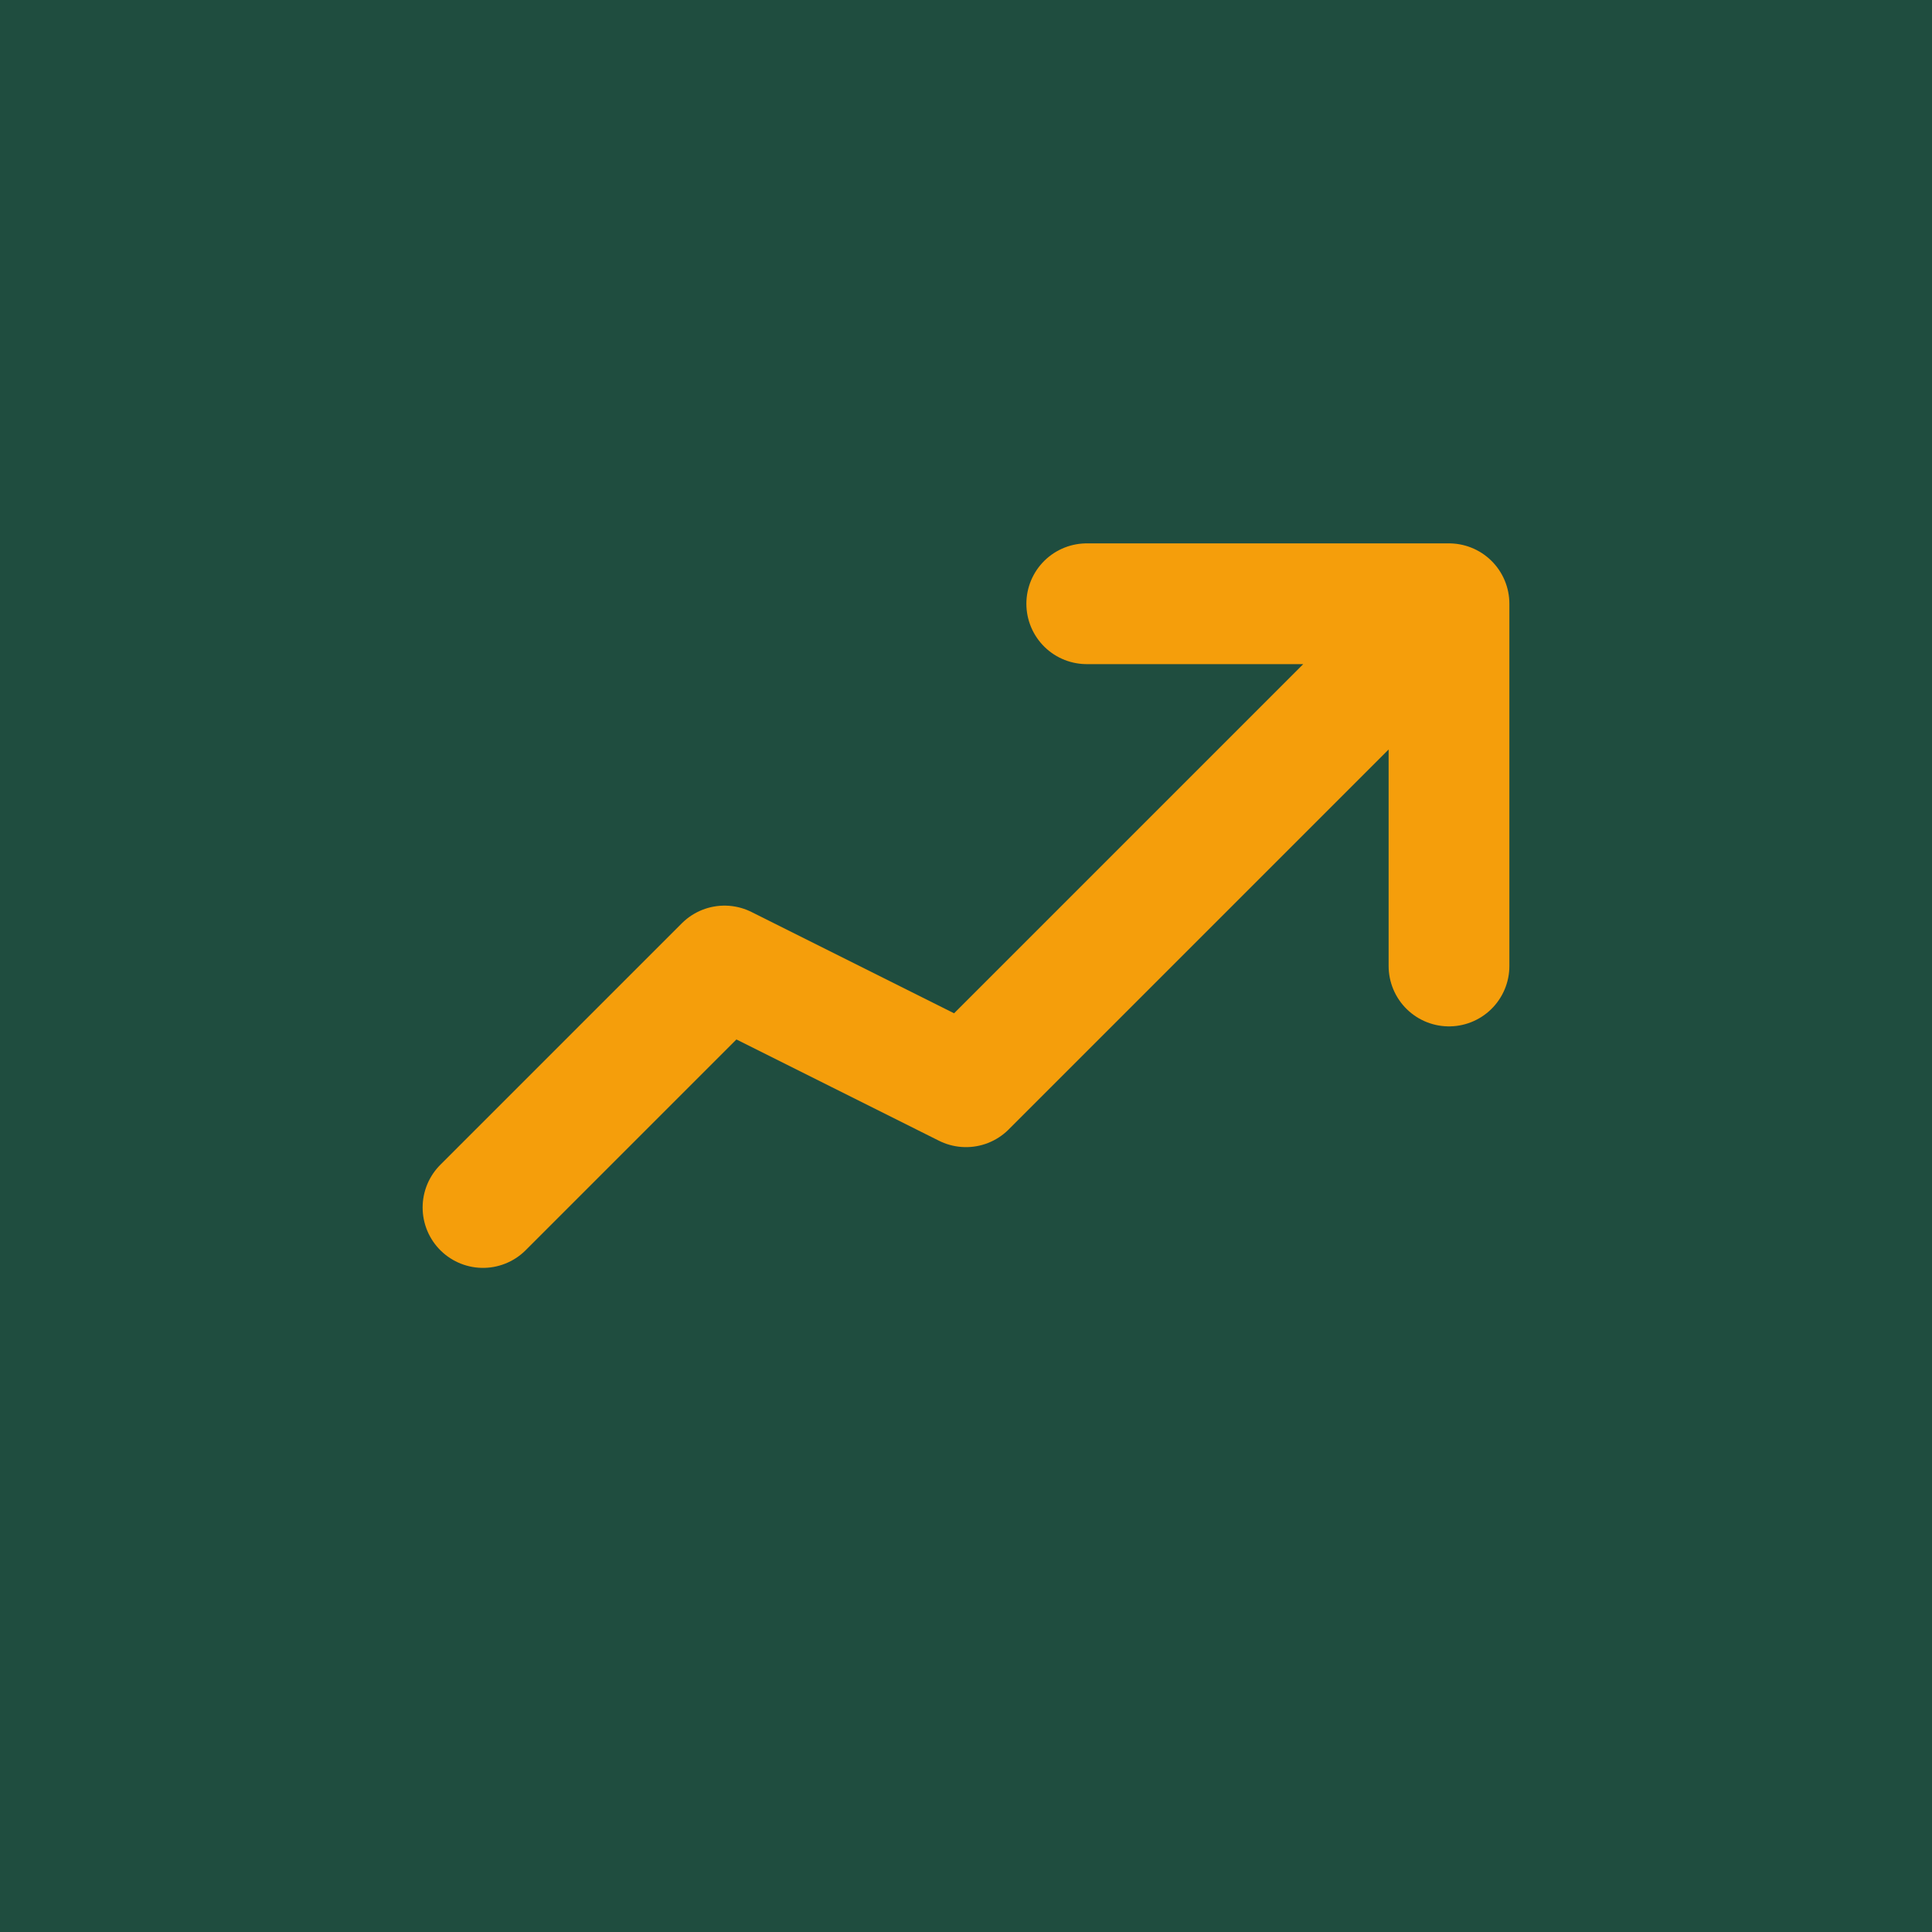
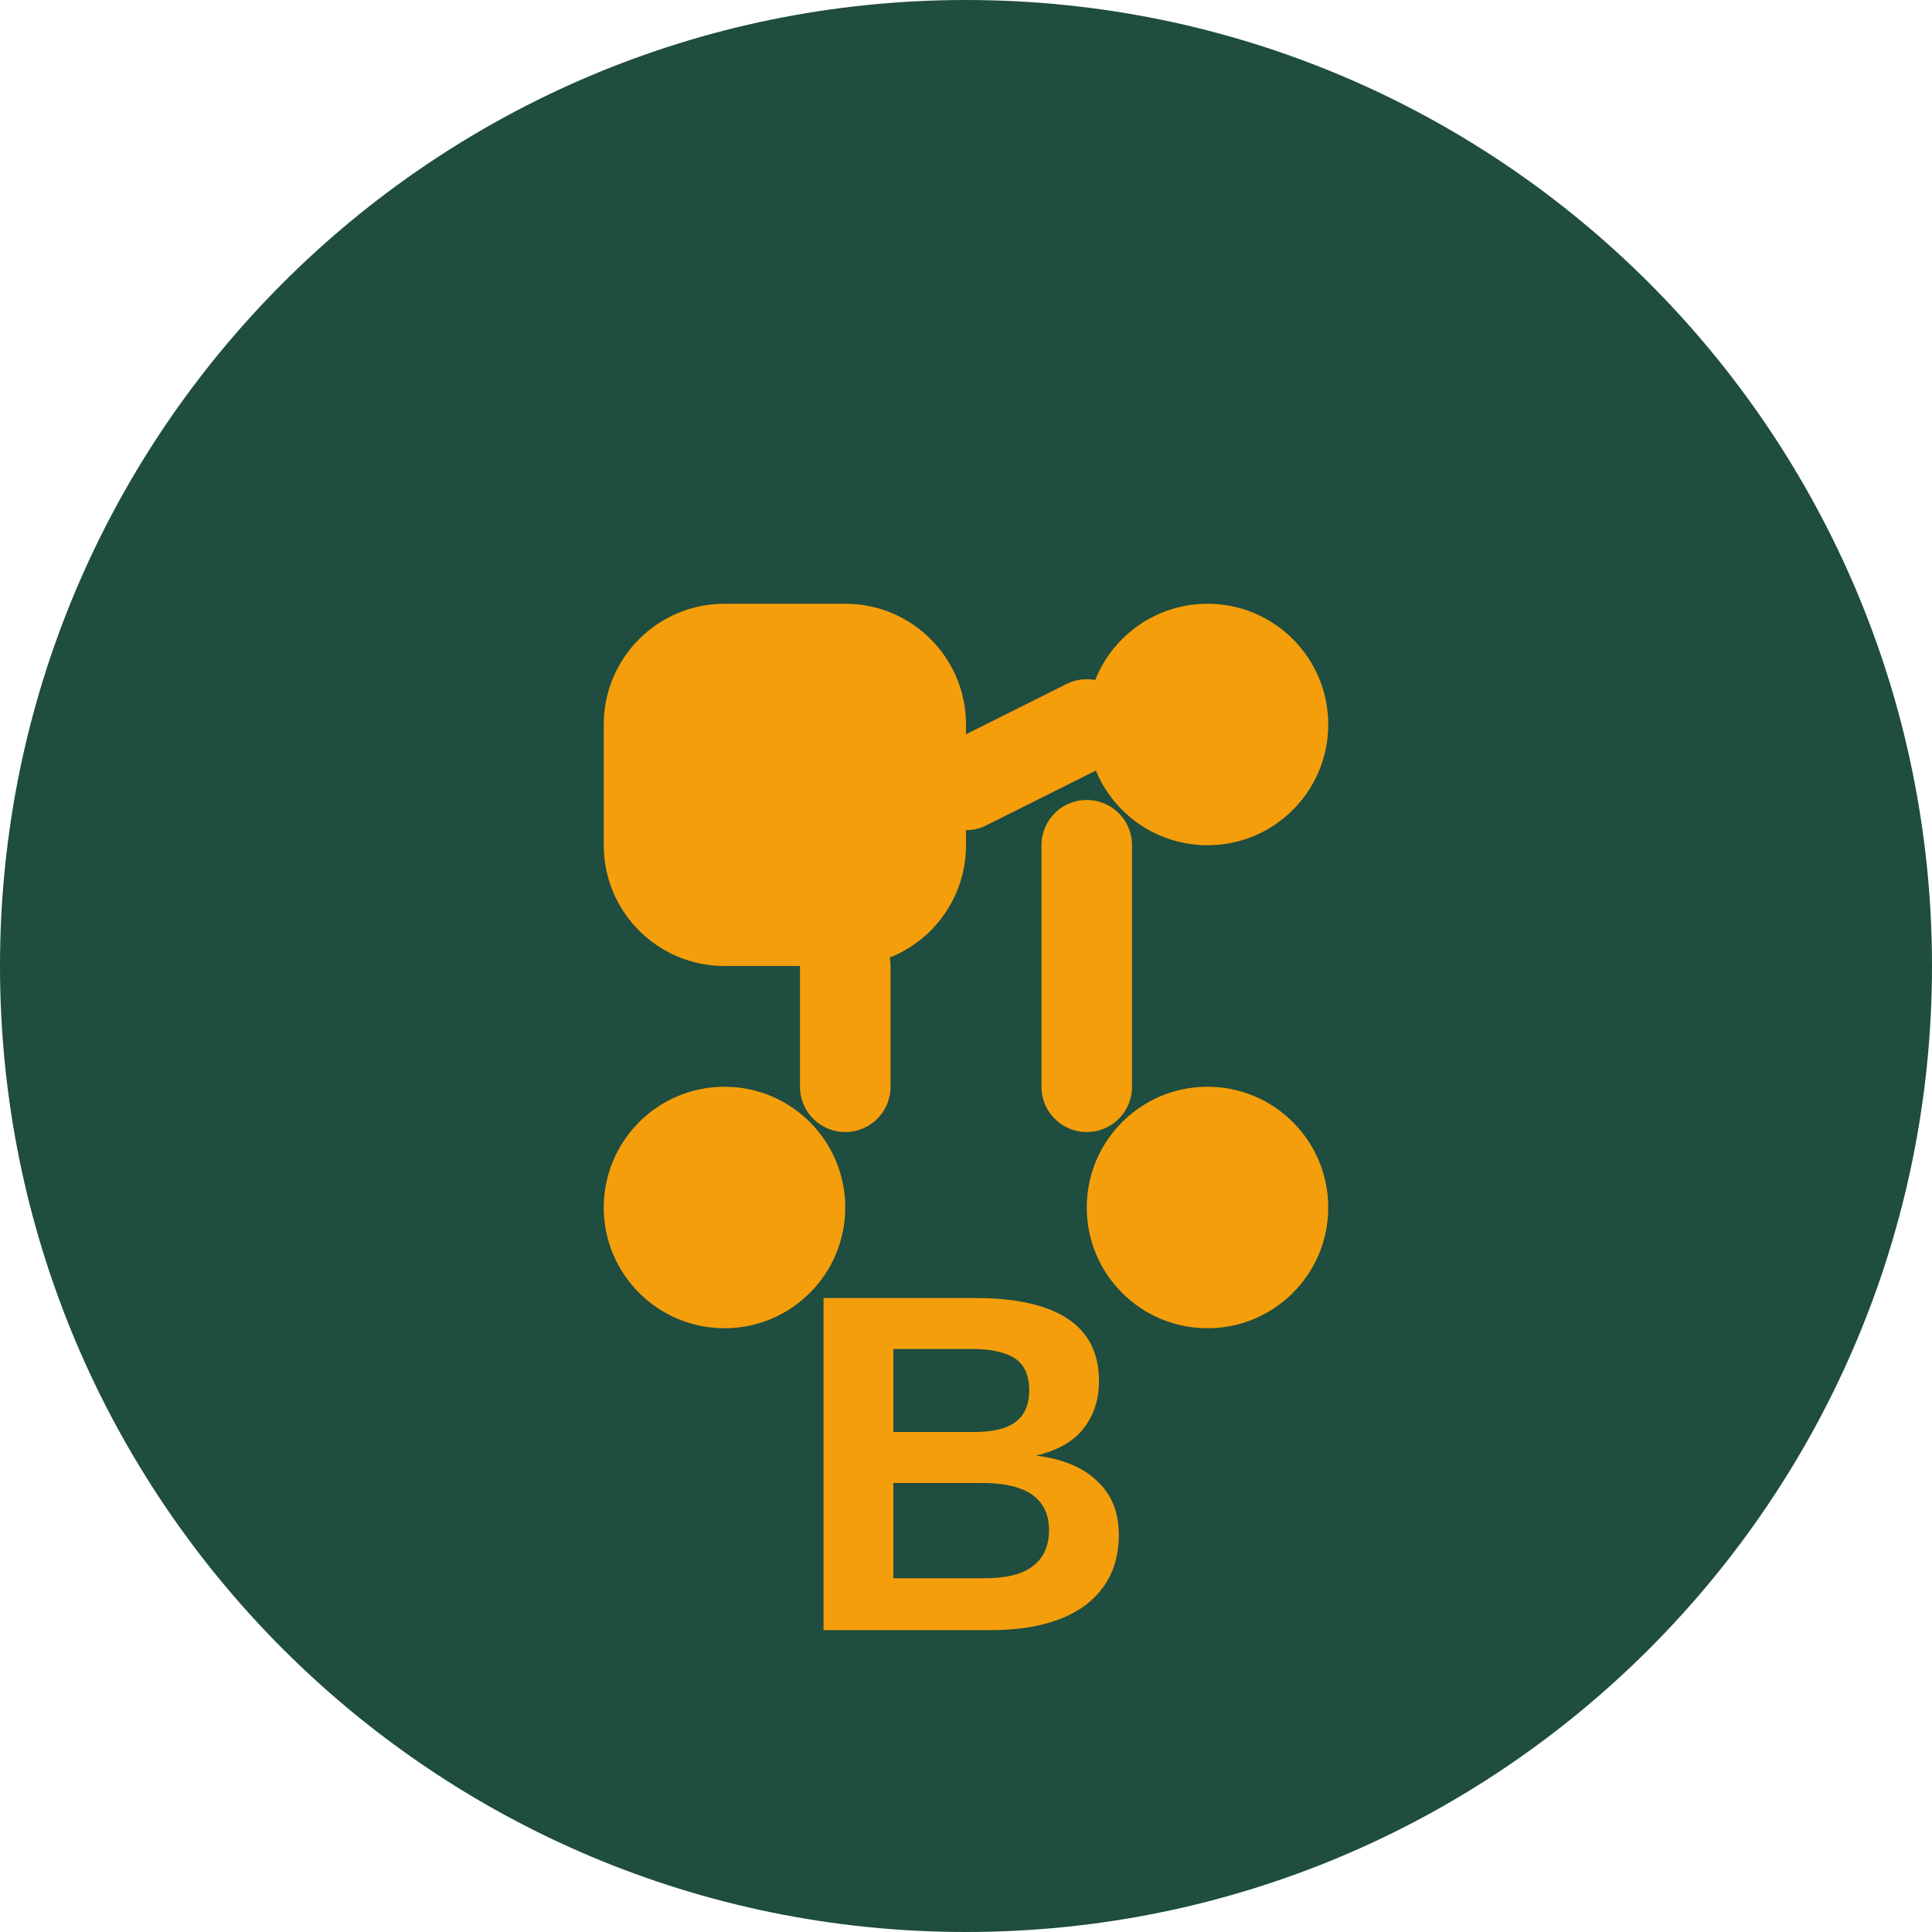
<svg xmlns="http://www.w3.org/2000/svg" width="32" height="32" viewBox="0 0 32 32" fill="none">
-   <rect width="32" height="32" fill="#1F4D3F" />
-   <path d="M8 20L12 16L16 18L24 10M24 10H18M24 10V16" stroke="#F59E0B" stroke-width="2" stroke-linecap="round" stroke-linejoin="round" />
+   <circle cx="16" cy="16" r="16" fill="#1F4D3F" />
+   <path d="M10 12C10 10.895 10.895 10 12 10H14C15.105 10 16 10.895 16 12V14C16 15.105 15.105 16 14 16H12C10.895 16 10 15.105 10 14V12Z" fill="#F59E0B" />
+   <circle cx="20" cy="12" r="2" fill="#F59E0B" />
+   <circle cx="20" cy="20" r="2" fill="#F59E0B" />
+   <circle cx="12" cy="20" r="2" fill="#F59E0B" />
+   <line x1="16" y1="13" x2="18" y2="12" stroke="#F59E0B" stroke-width="1.5" stroke-linecap="round" />
+   <line x1="18" y1="14" x2="18" y2="18" stroke="#F59E0B" stroke-width="1.5" stroke-linecap="round" />
+   <line x1="14" y1="16" x2="14" y2="18" stroke="#F59E0B" stroke-width="1.5" stroke-linecap="round" />
+   <text x="16" y="27" font-family="Arial, sans-serif" font-size="8" font-weight="bold" text-anchor="middle" fill="#F59E0B">B</text>
</svg>
